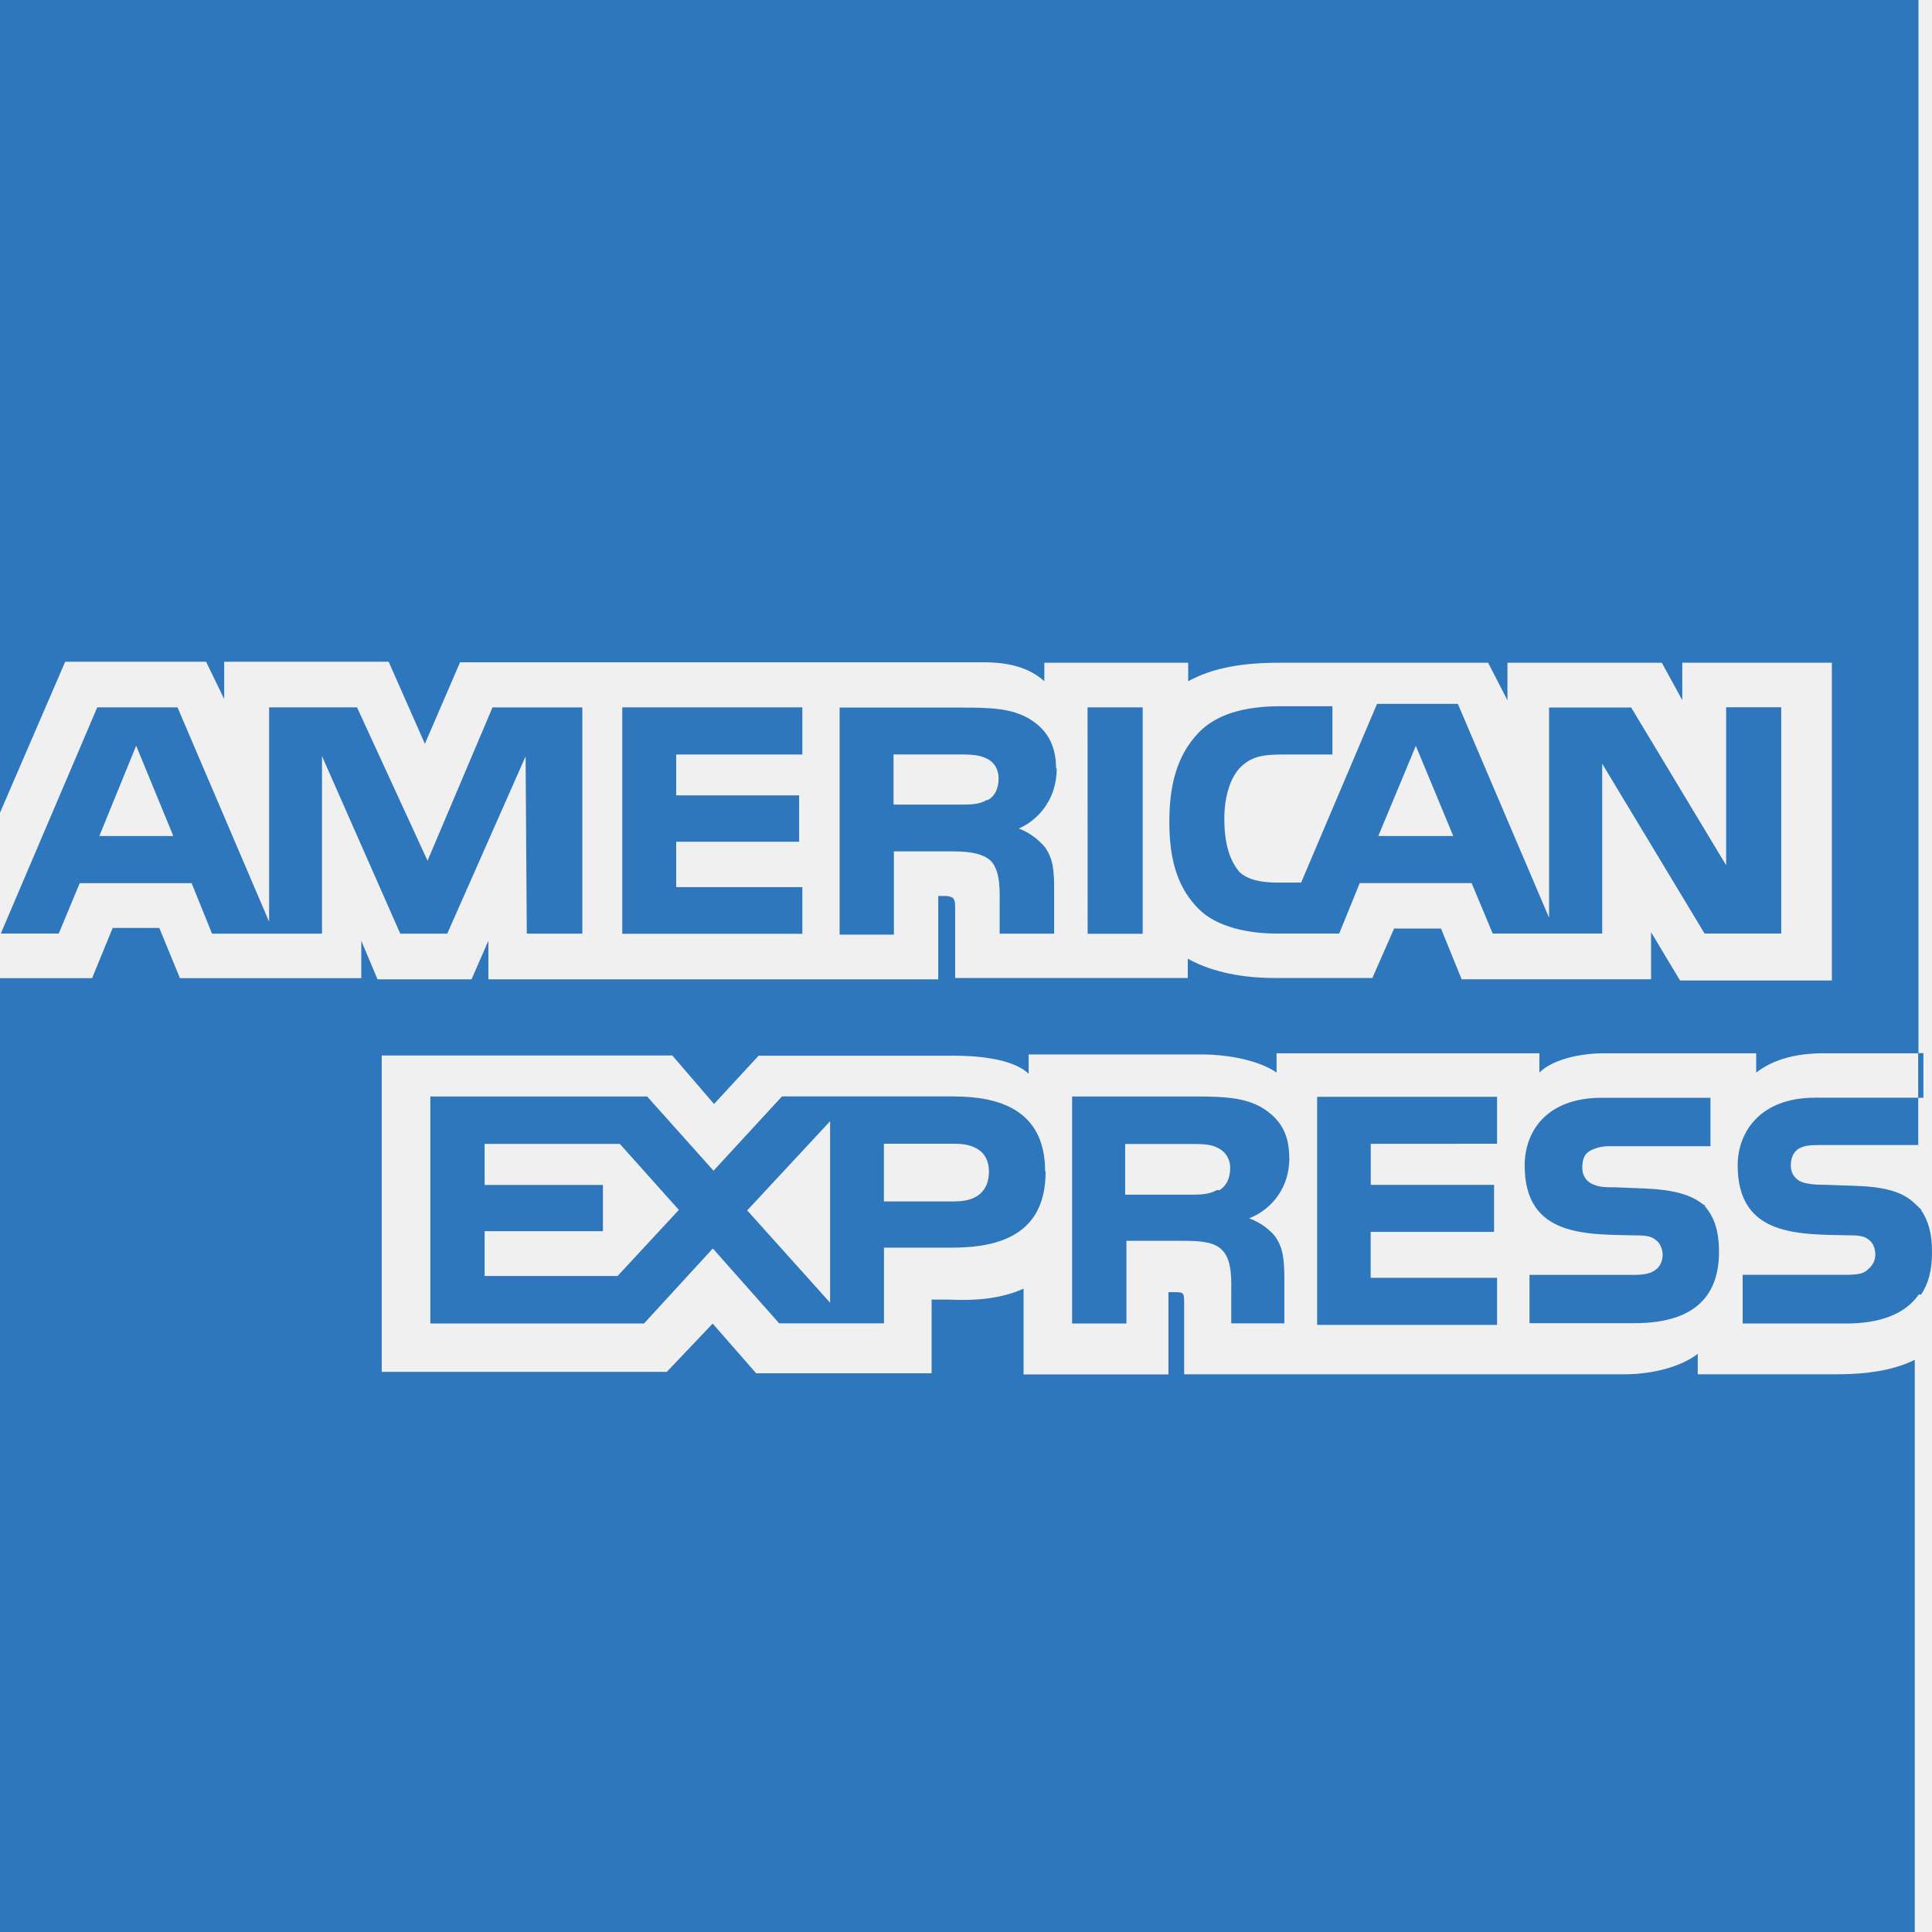
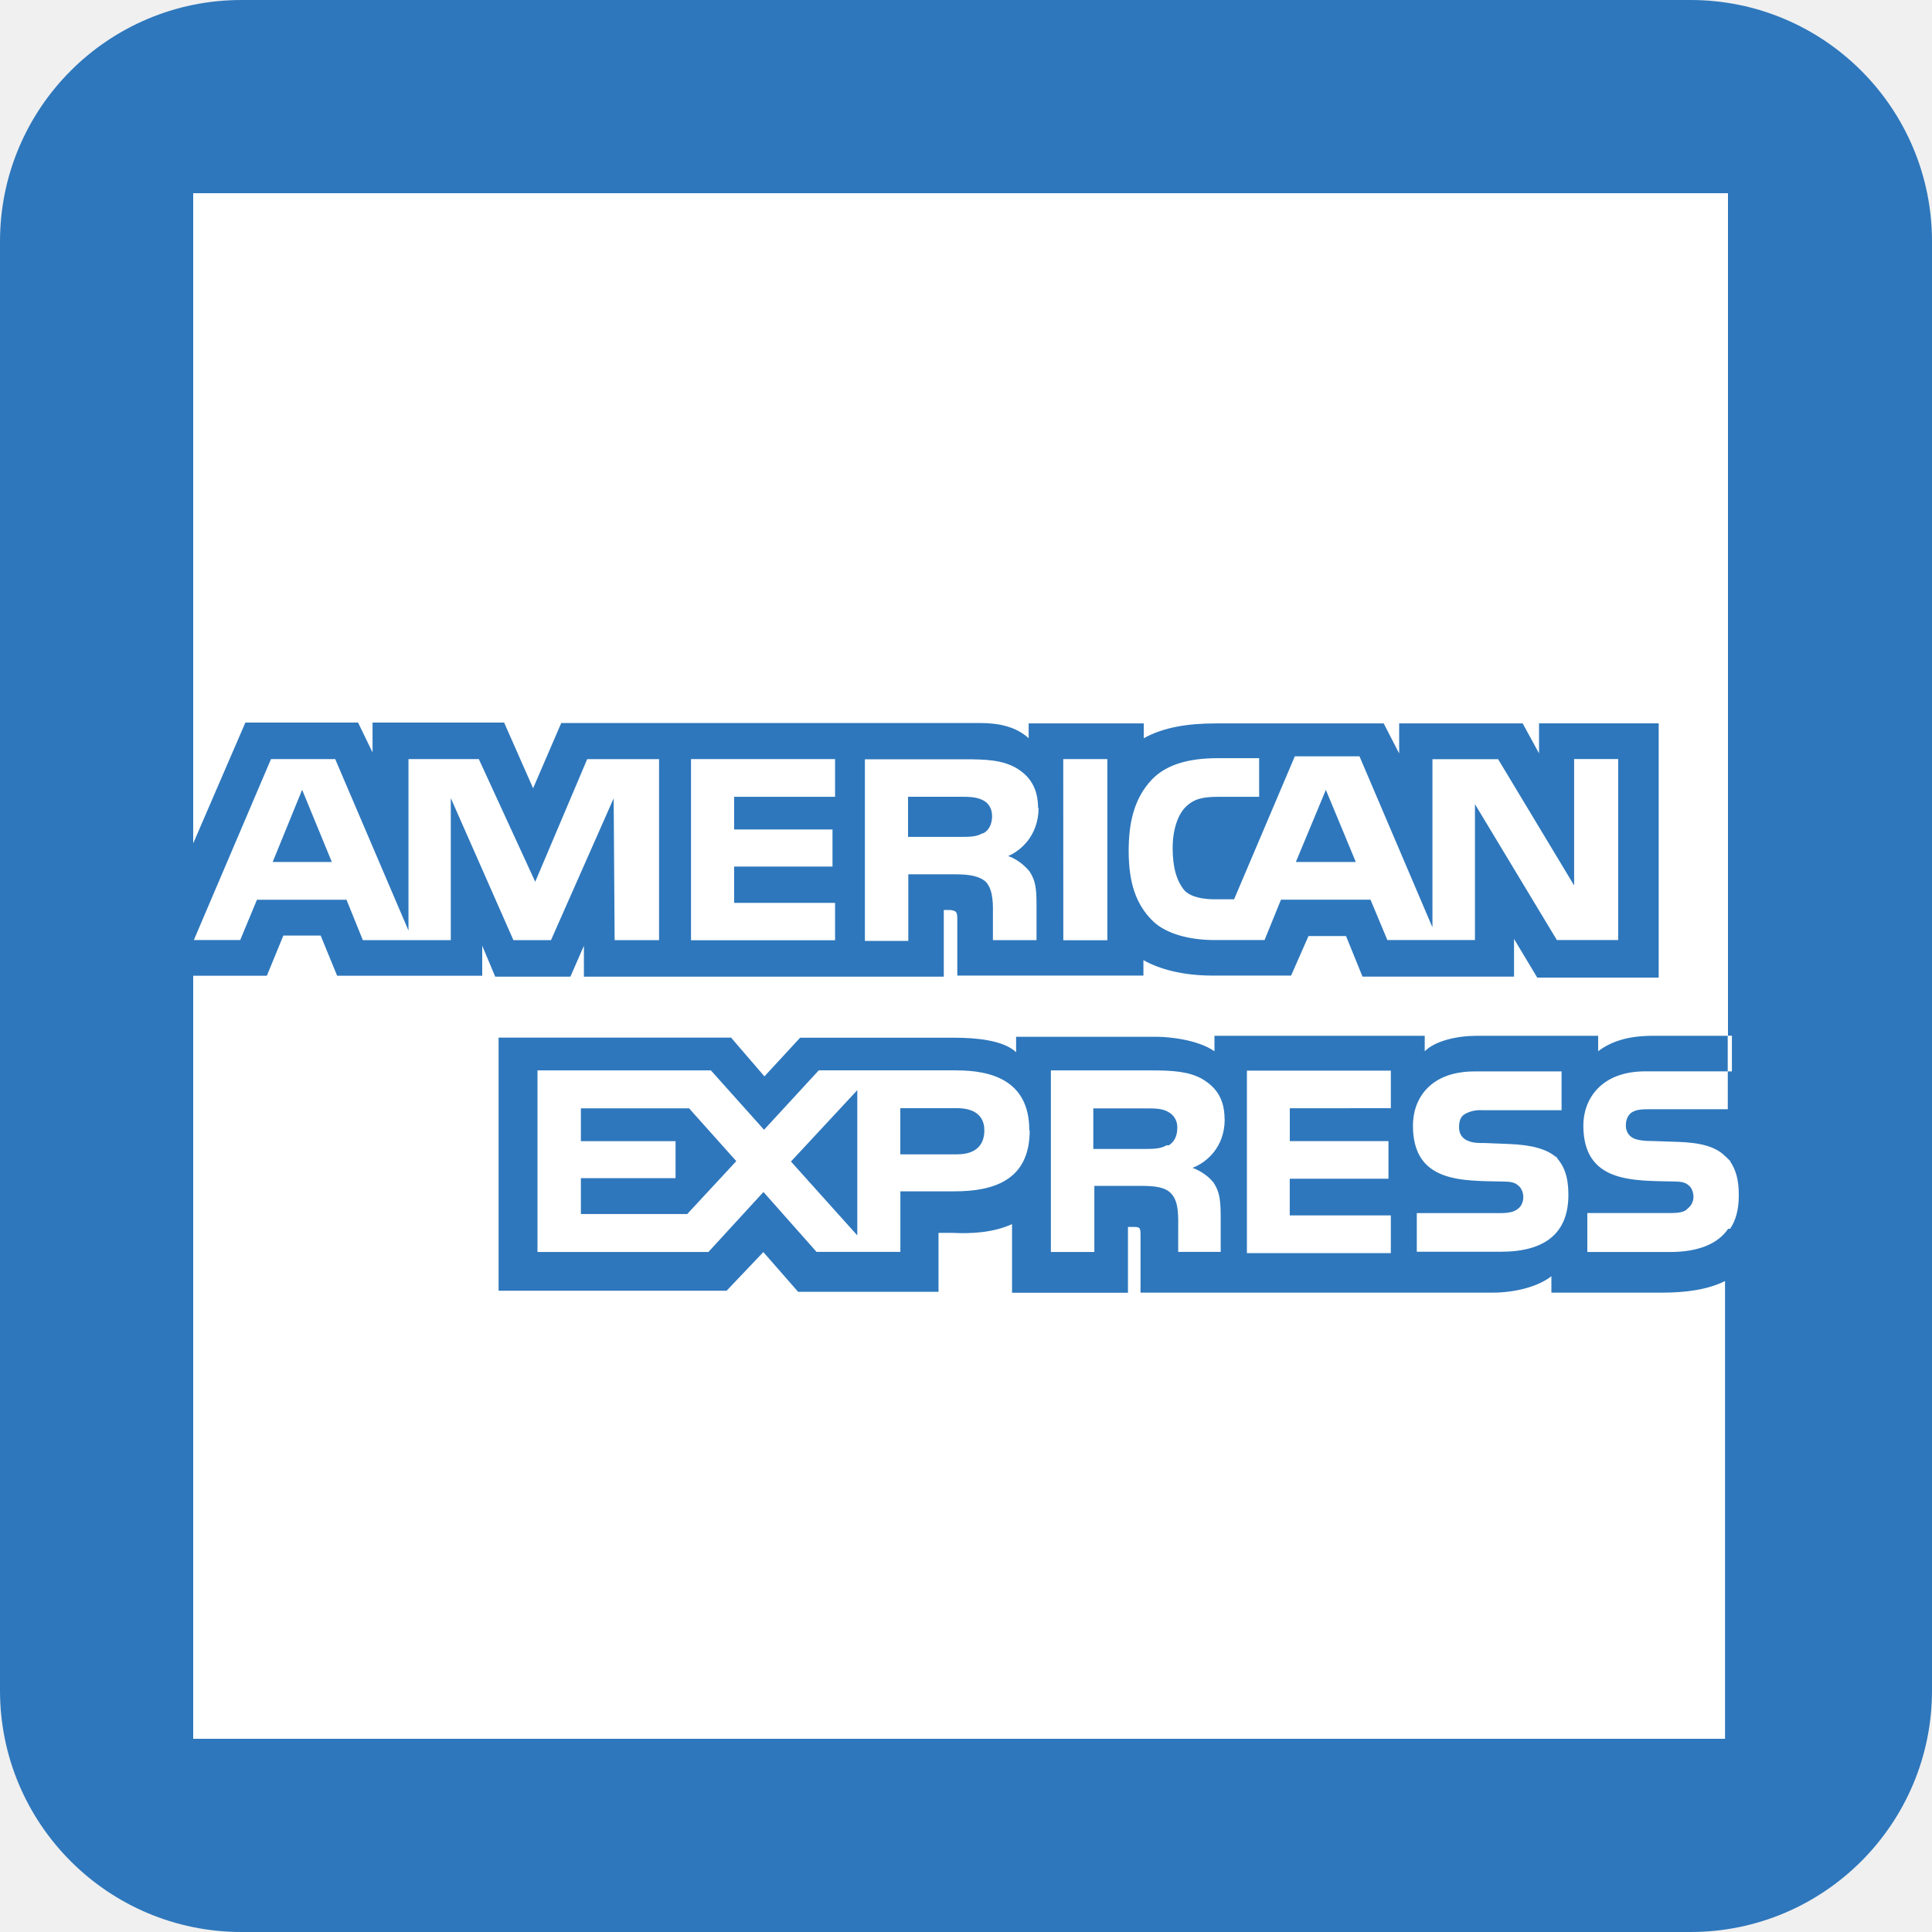
- <svg xmlns="http://www.w3.org/2000/svg" role="img" fill="#2E77BC" viewBox="0 0 24 24">
-   <path d="M16.015 14.378c0-.32-.135-.496-.344-.622-.21-.12-.464-.135-.81-.135h-1.543v2.82h.675v-1.027h.72c.24 0 .39.024.478.125.12.13.104.38.104.55v.35h.66v-.555c-.002-.25-.017-.376-.108-.516-.06-.08-.18-.18-.33-.234l.02-.008c.18-.072.48-.297.48-.747zm-.87.407l-.028-.002c-.09.053-.195.058-.33.058h-.81v-.63h.824c.12 0 .24 0 .33.05.098.048.156.147.15.255 0 .12-.045.215-.134.27zM20.297 15.837H19v.6h1.304c.676 0 1.05-.278 1.05-.884 0-.28-.066-.448-.187-.582-.153-.133-.392-.193-.73-.207l-.376-.015c-.104 0-.18 0-.255-.03-.09-.03-.15-.105-.15-.21 0-.09.017-.166.09-.21.083-.046.177-.066.272-.06h1.23v-.602h-1.35c-.704 0-.958.437-.958.84 0 .9.776.855 1.407.87.104 0 .18.015.225.06.046.03.082.106.082.18 0 .077-.035.15-.08.18-.06.053-.15.07-.277.07zM0 0v10.096L.81 8.22h1.75l.225.464V8.22h2.043l.45 1.02.437-1.013h6.502c.295 0 .56.057.756.236v-.23h1.787v.23c.307-.17.686-.23 1.12-.23h2.606l.24.466v-.466h1.918l.254.465v-.466h1.858v3.948H20.87l-.36-.6v.585h-2.353l-.256-.63h-.583l-.27.614h-1.213c-.48 0-.84-.104-1.08-.24v.24h-2.89v-.884c0-.12-.03-.12-.105-.135h-.105v1.036H6.067v-.48l-.21.48H4.69l-.202-.48v.465H2.235l-.256-.624H1.4l-.256.624H0V24h23.786v-7.108c-.27.135-.613.18-.973.18H21.09v-.255c-.21.165-.57.255-.914.255H14.71v-.9c0-.12-.018-.12-.12-.12h-.075v1.022h-1.8v-1.066c-.298.136-.643.15-.928.136h-.214v.915h-2.18l-.54-.617-.57.6H4.742v-3.93h3.61l.518.602.554-.6h2.412c.28 0 .74.03.942.225v-.24h2.177c.202 0 .644.045.903.225v-.24h3.265v.24c.163-.164.508-.24.803-.24h1.89v.24c.194-.15.464-.24.84-.24h1.176V0H0zM21.156 14.955c.004.005.006.012.01.016.01.01.024.01.032.02l-.042-.035zM23.828 13.082h.065v.555h-.065zM23.865 15.03v-.005c-.03-.025-.046-.048-.075-.07-.15-.153-.39-.215-.764-.225l-.36-.012c-.12 0-.194-.007-.27-.03-.09-.03-.15-.105-.15-.21 0-.09.03-.16.09-.204.076-.045.15-.05.27-.05h1.223v-.588h-1.283c-.69 0-.96.437-.96.84 0 .9.78.855 1.41.87.104 0 .18.015.224.06.046.03.076.106.076.18 0 .07-.034.138-.09.18-.045.056-.136.07-.27.07h-1.288v.605h1.287c.42 0 .734-.118.9-.36h.03c.09-.134.135-.3.135-.523 0-.24-.045-.39-.135-.526zM18.597 14.208v-.583h-2.235V16.458h2.235v-.585h-1.57v-.57h1.533v-.584h-1.532v-.51M13.51 8.787h.685V11.6h-.684zM13.126 9.543l-.007.006c0-.314-.13-.5-.34-.624-.217-.125-.47-.135-.81-.135H10.43v2.82h.674v-1.034h.72c.24 0 .39.03.487.12.122.136.107.378.107.548v.354h.677v-.553c0-.25-.016-.375-.11-.516-.09-.107-.202-.19-.33-.237.172-.07.472-.3.472-.75zm-.855.396h-.015c-.09.054-.195.056-.33.056H11.1v-.623h.825c.12 0 .24.004.33.05.09.04.15.128.15.25s-.047.22-.134.266zM15.92 9.373h.632v-.6h-.644c-.464 0-.804.105-1.02.33-.286.3-.362.69-.362 1.11 0 .512.123.833.36 1.074.232.238.645.31.97.31h.78l.255-.627h1.39l.262.627h1.36v-2.11l1.272 2.11h.95l.002.002V8.786h-.684v1.963l-1.18-1.96h-1.02V11.4L18.11 8.744h-1.004l-.943 2.22h-.3c-.177 0-.362-.03-.468-.134-.125-.15-.186-.36-.186-.662 0-.285.08-.51.194-.63.133-.135.272-.165.516-.165zm1.668-.108l.464 1.118v.002h-.93l.466-1.12zM2.38 10.97l.254.628H4V9.393l.972 2.205h.584l.973-2.202.015 2.202h.69v-2.81H6.118l-.807 1.904-.876-1.905H3.343v2.663L2.205 8.787h-.997L.01 11.597h.72l.26-.626h1.39zm-.688-1.705l.46 1.118-.003.002h-.915l.457-1.12zM11.856 13.62H9.714l-.85.923-.825-.922H5.346v2.82H8l.855-.932.824.93h1.302v-.94h.838c.6 0 1.17-.164 1.17-.945l-.006-.003c0-.78-.598-.93-1.128-.93zM7.67 15.853l-.014-.002H6.02v-.557h1.47v-.574H6.02v-.51H7.7l.733.82-.764.824zm2.642.33l-1.03-1.147 1.03-1.108v2.253zm1.553-1.258h-.885v-.717h.885c.24 0 .42.098.42.344 0 .243-.15.372-.42.372zM9.967 9.373v-.586H7.73V11.6h2.237v-.58H8.4v-.564h1.527V9.88H8.4v-.507" />
+ <svg xmlns="http://www.w3.org/2000/svg" viewBox="0 0 24 24" role="img">
+   <rect width="24" height="24" rx="3" fill="#2E77BC" />
+   <path d="M16.015 14.378c0-.32-.135-.496-.344-.622-.21-.12-.464-.135-.81-.135h-1.543v2.82h.675v-1.027h.72c.24 0 .39.024.478.125.12.13.104.38.104.55v.35h.66v-.555c-.002-.25-.017-.376-.108-.516-.06-.08-.18-.18-.33-.234l.02-.008c.18-.072.48-.297.48-.747zm-.87.407l-.028-.002c-.09.053-.195.058-.33.058h-.81v-.63h.824c.12 0 .24 0 .33.05.098.048.156.147.15.255 0 .12-.045.215-.134.27zM20.297 15.837H19v.6h1.304c.676 0 1.05-.278 1.05-.884 0-.28-.066-.448-.187-.582-.153-.133-.392-.193-.73-.207l-.376-.015c-.104 0-.18 0-.255-.03-.09-.03-.15-.105-.15-.21 0-.09.017-.166.09-.21.083-.046.177-.066.272-.06h1.23v-.602h-1.35c-.704 0-.958.437-.958.84 0 .9.776.855 1.407.87.104 0 .18.015.225.06.046.03.082.106.082.18 0 .077-.035.15-.08.18-.06.053-.15.07-.277.07zM0 0v10.096L.81 8.22h1.75l.225.464V8.22h2.043l.45 1.02.437-1.013h6.502c.295 0 .56.057.756.236v-.23h1.787v.23c.307-.17.686-.23 1.12-.23h2.606l.24.466v-.466h1.918l.254.465v-.466h1.858v3.948H20.87l-.36-.6v.585h-2.353l-.256-.63h-.583l-.27.614h-1.213c-.48 0-.84-.104-1.08-.24v.24h-2.89v-.884c0-.12-.03-.12-.105-.135h-.105v1.036H6.067v-.48l-.21.48H4.69l-.202-.48v.465H2.235l-.256-.624H1.4l-.256.624H0V24h23.786v-7.108c-.27.135-.613.18-.973.18H21.09v-.255c-.21.165-.57.255-.914.255H14.71v-.9c0-.12-.018-.12-.12-.12h-.075v1.022h-1.8v-1.066c-.298.136-.643.15-.928.136h-.214v.915h-2.18l-.54-.617-.57.6H4.742v-3.93h3.61l.518.602.554-.6h2.412c.28 0 .74.03.942.225v-.24h2.177c.202 0 .644.045.903.225v-.24h3.265v.24c.163-.164.508-.24.803-.24h1.89v.24c.194-.15.464-.24.84-.24h1.176V0H0zM21.156 14.955c.004.005.006.012.01.016.01.01.024.01.032.02l-.042-.035zM23.828 13.082h.065v.555h-.065zM23.865 15.03v-.005c-.03-.025-.046-.048-.075-.07-.15-.153-.39-.215-.764-.225l-.36-.012c-.12 0-.194-.007-.27-.03-.09-.03-.15-.105-.15-.21 0-.09.03-.16.09-.204.076-.045.15-.05.27-.05h1.223v-.588h-1.283c-.69 0-.96.437-.96.84 0 .9.78.855 1.41.87.104 0 .18.015.224.06.046.03.076.106.076.18 0 .07-.034.138-.09.18-.045.056-.136.07-.27.07h-1.288v.605h1.287c.42 0 .734-.118.9-.36h.03c.09-.134.135-.3.135-.523 0-.24-.045-.39-.135-.526zM18.597 14.208v-.583h-2.235V16.458h2.235v-.585h-1.57v-.57h1.533v-.584h-1.532v-.51M13.51 8.787h.685V11.6h-.684zM13.126 9.543l-.007.006c0-.314-.13-.5-.34-.624-.217-.125-.47-.135-.81-.135H10.43v2.82h.674v-1.034h.72c.24 0 .39.03.487.12.122.136.107.378.107.548v.354h.677v-.553c0-.25-.016-.375-.11-.516-.09-.107-.202-.19-.33-.237.172-.07.472-.3.472-.75zm-.855.396h-.015c-.09.054-.195.056-.33.056H11.1v-.623h.825c.12 0 .24.004.33.05.09.04.15.128.15.25s-.047.22-.134.266zM15.92 9.373h.632v-.6h-.644c-.464 0-.804.105-1.02.33-.286.3-.362.69-.362 1.11 0 .512.123.833.36 1.074.232.238.645.31.97.31h.78l.255-.627h1.39l.262.627h1.36v-2.11l1.272 2.11h.95l.002.002V8.786h-.684v1.963l-1.18-1.96h-1.02V11.4L18.11 8.744h-1.004l-.943 2.22h-.3c-.177 0-.362-.03-.468-.134-.125-.15-.186-.36-.186-.662 0-.285.08-.51.194-.63.133-.135.272-.165.516-.165zm1.668-.108l.464 1.118v.002h-.93l.466-1.12zM2.38 10.97l.254.628H4V9.393l.972 2.205h.584l.973-2.202.015 2.202h.69v-2.81H6.118l-.807 1.904-.876-1.905H3.343v2.663L2.205 8.787h-.997L.01 11.597h.72l.26-.626h1.39zm-.688-1.705l.46 1.118-.003.002h-.915l.457-1.12zM11.856 13.62H9.714l-.85.923-.825-.922H5.346v2.82H8l.855-.932.824.93h1.302v-.94h.838c.6 0 1.17-.164 1.17-.945l-.006-.003c0-.78-.598-.93-1.128-.93zM7.67 15.853l-.014-.002H6.02v-.557h1.47v-.574H6.02v-.51H7.7l.733.82-.764.824zm2.642.33l-1.03-1.147 1.03-1.108v2.253zm1.553-1.258h-.885v-.717h.885c.24 0 .42.098.42.344 0 .243-.15.372-.42.372zM9.967 9.373v-.586H7.73V11.6h2.237v-.58H8.4v-.564h1.527V9.88H8.4v-.507" fill="#fff" transform="translate(2.4 2.4) scale(.8)" />
</svg>
